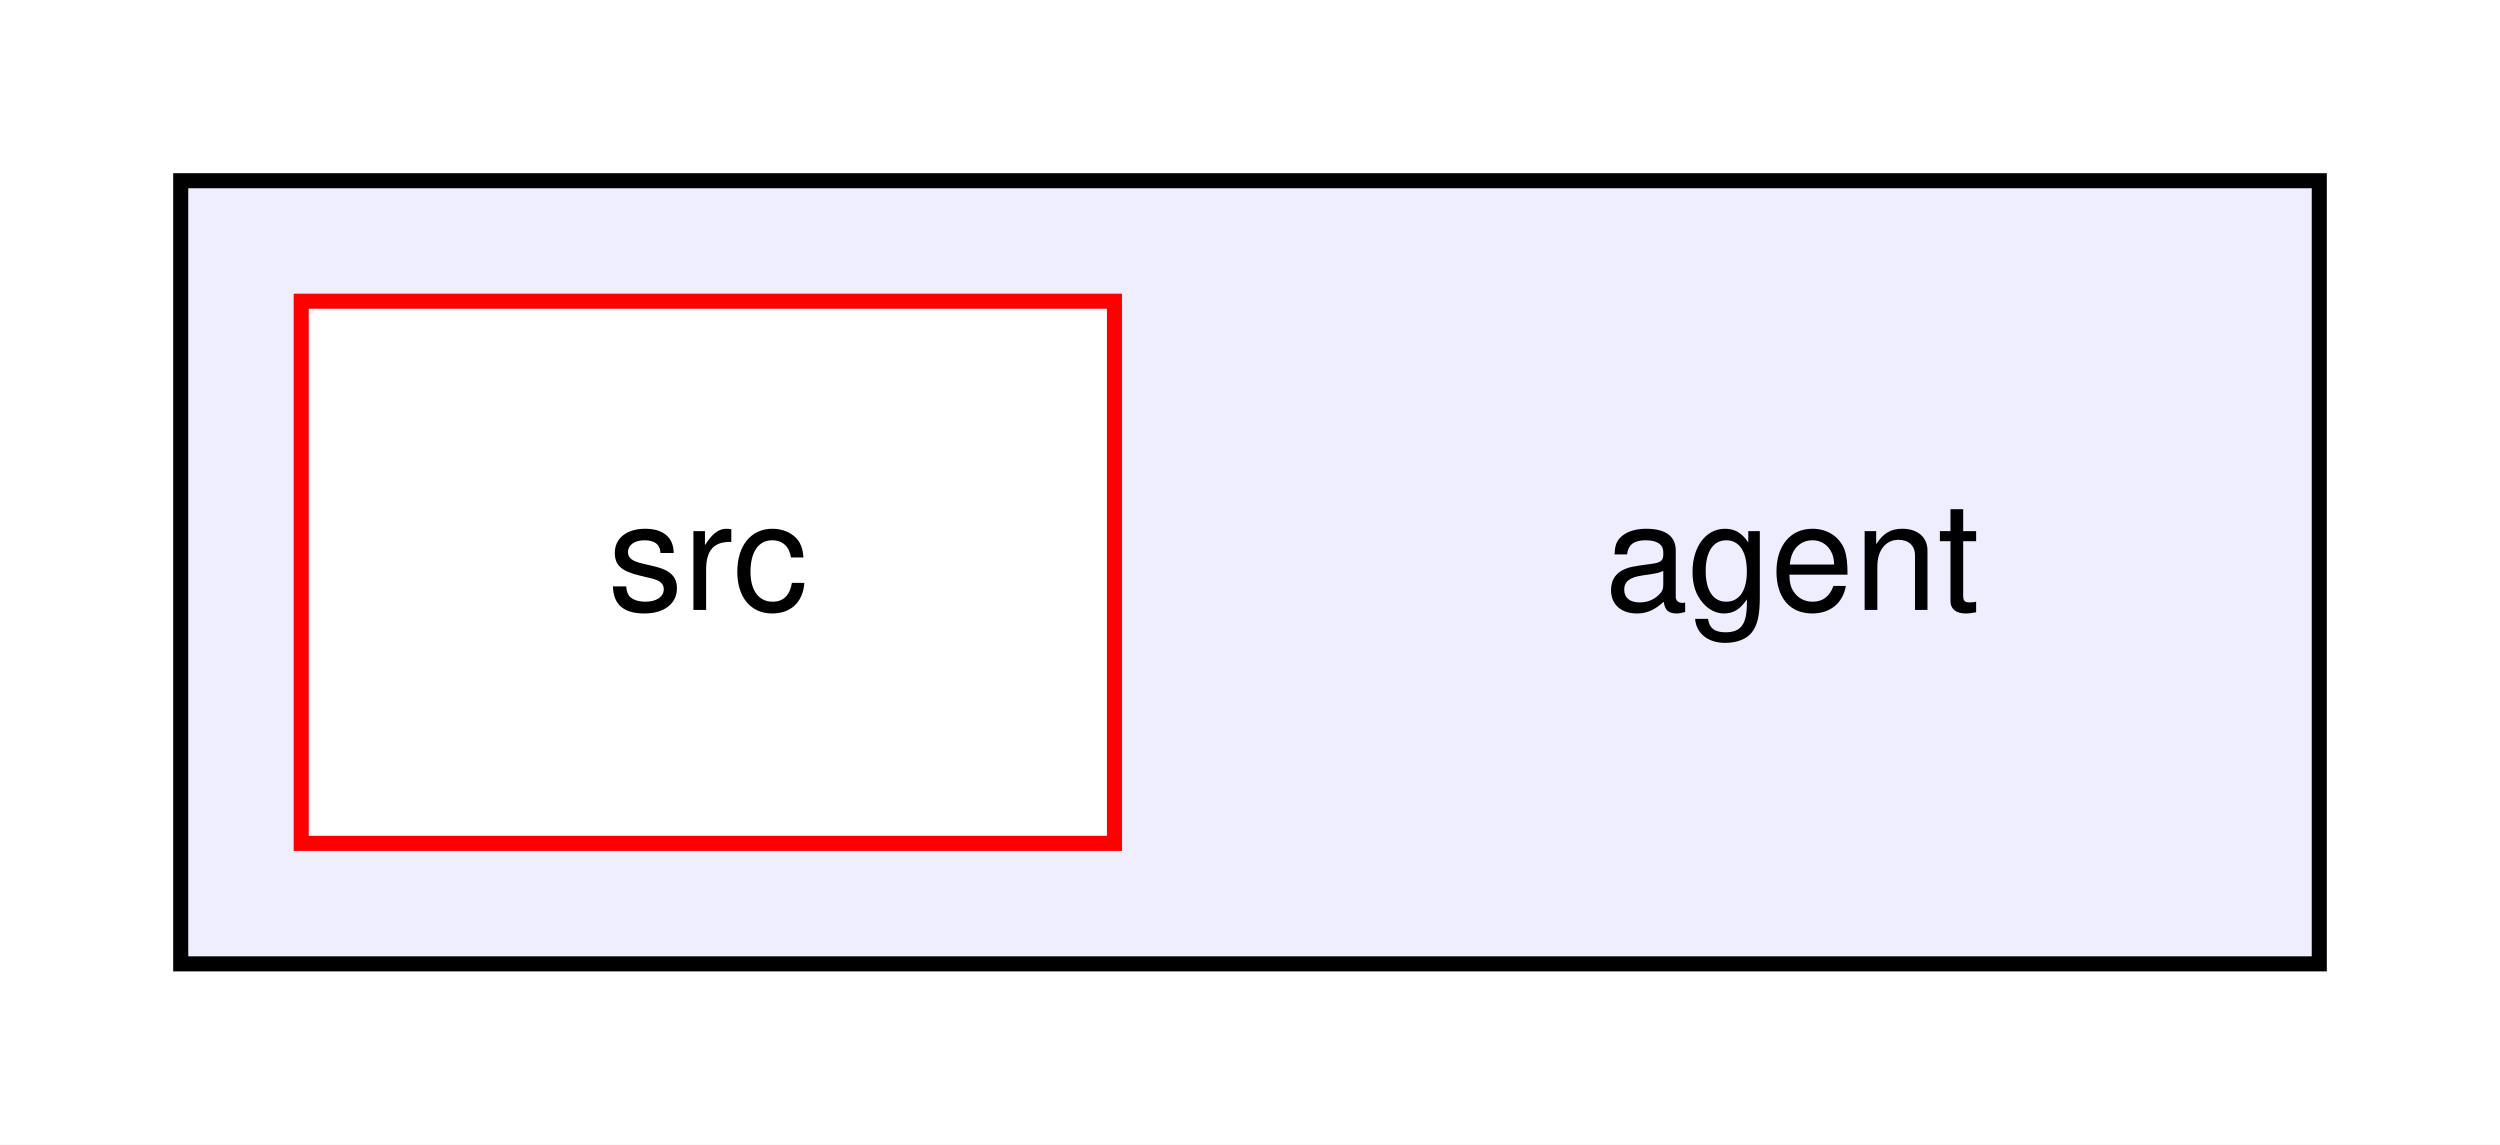
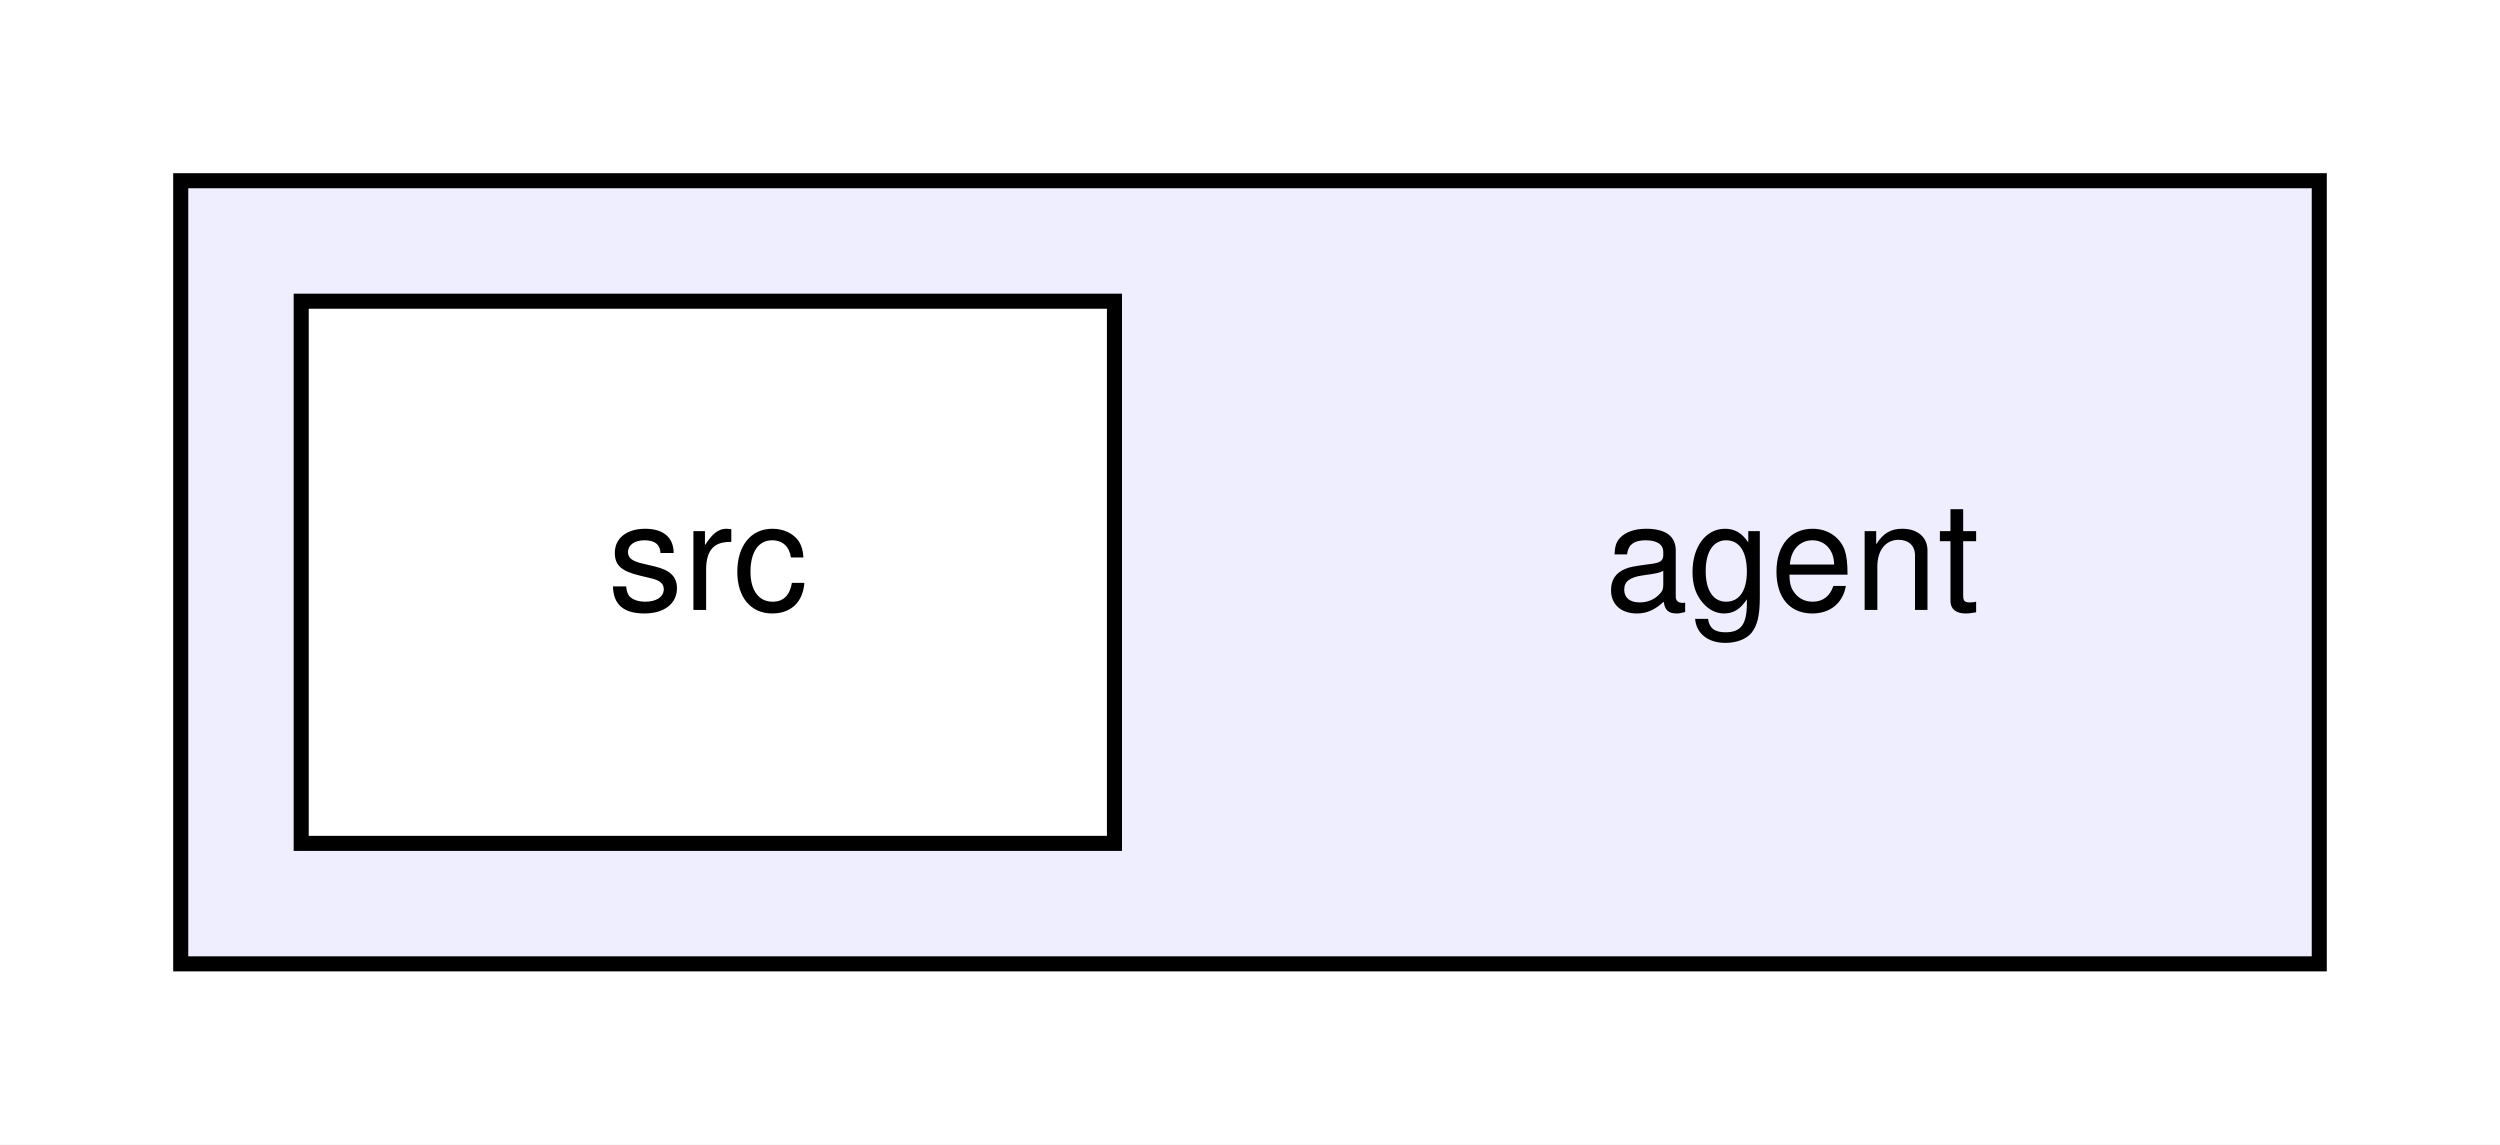
<svg xmlns="http://www.w3.org/2000/svg" xmlns:xlink="http://www.w3.org/1999/xlink" width="166pt" height="76pt" viewBox="0.00 0.00 166.00 76.00">
  <g id="graph0" class="graph" transform="scale(1 1) rotate(0) translate(4 72)">
    <polygon fill="white" stroke="none" points="-4,4 -4,-72 162,-72 162,4 -4,4" />
    <g id="clust1" class="cluster">
      <g id="a_clust1">
        <a xlink:href="dir_7729c337850573dc74d1ac4f90fc9ea2.html" target="_top">
          <polygon fill="#eeeeff" stroke="black" points="8,-8 8,-60 150,-60 150,-8 8,-8" />
        </a>
      </g>
    </g>
    <g id="node1" class="node">
      <text text-anchor="middle" x="115" y="-31.5" font-family="Helvetica,sans-Serif" font-size="10.00">agent</text>
    </g>
    <g id="node2" class="node">
      <g id="a_node2">
        <a xlink:href="dir_724cf3138c1364a179c3c90509b5ea66.html" target="_top" xlink:title="src">
-           <polygon fill="white" stroke="red" points="70,-52 16,-52 16,-16 70,-16 70,-52" />
+           <polygon fill="white" stroke="black" points="70,-52 16,-52 16,-16 70,-16 70,-52" />
          <text text-anchor="middle" x="43" y="-31.5" font-family="Helvetica,sans-Serif" font-size="10.00">src</text>
        </a>
      </g>
    </g>
  </g>
</svg>
